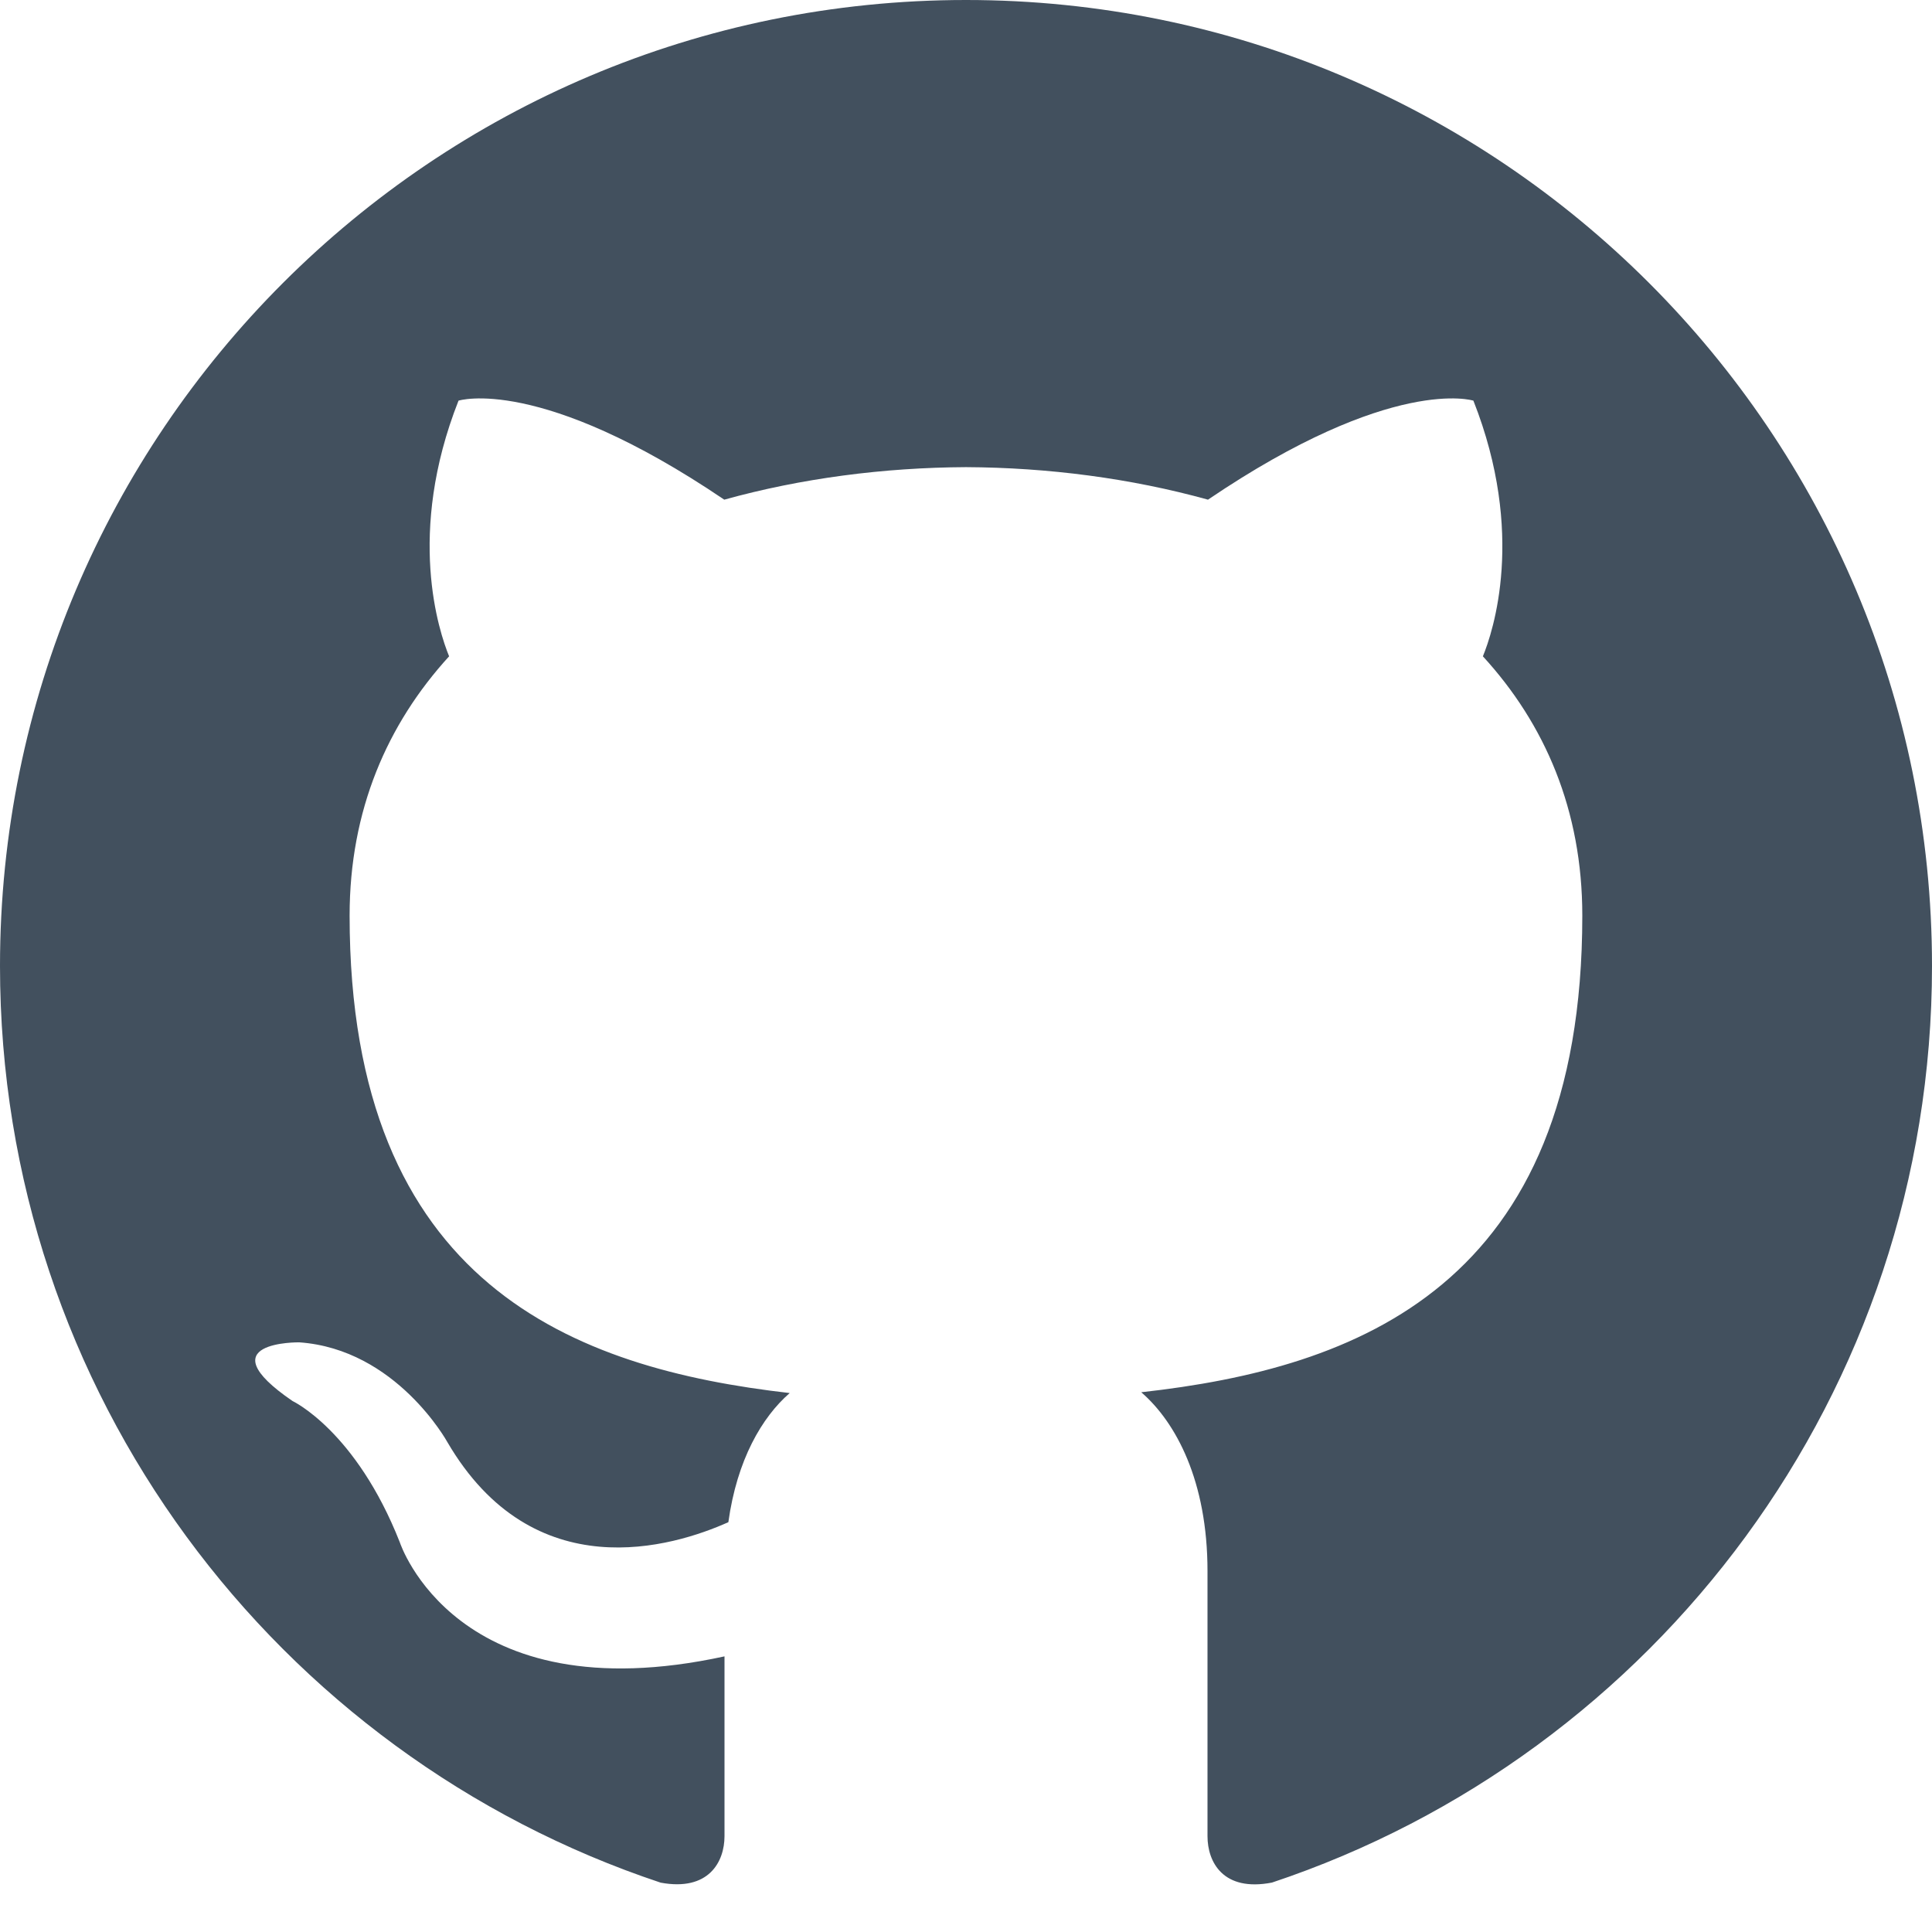
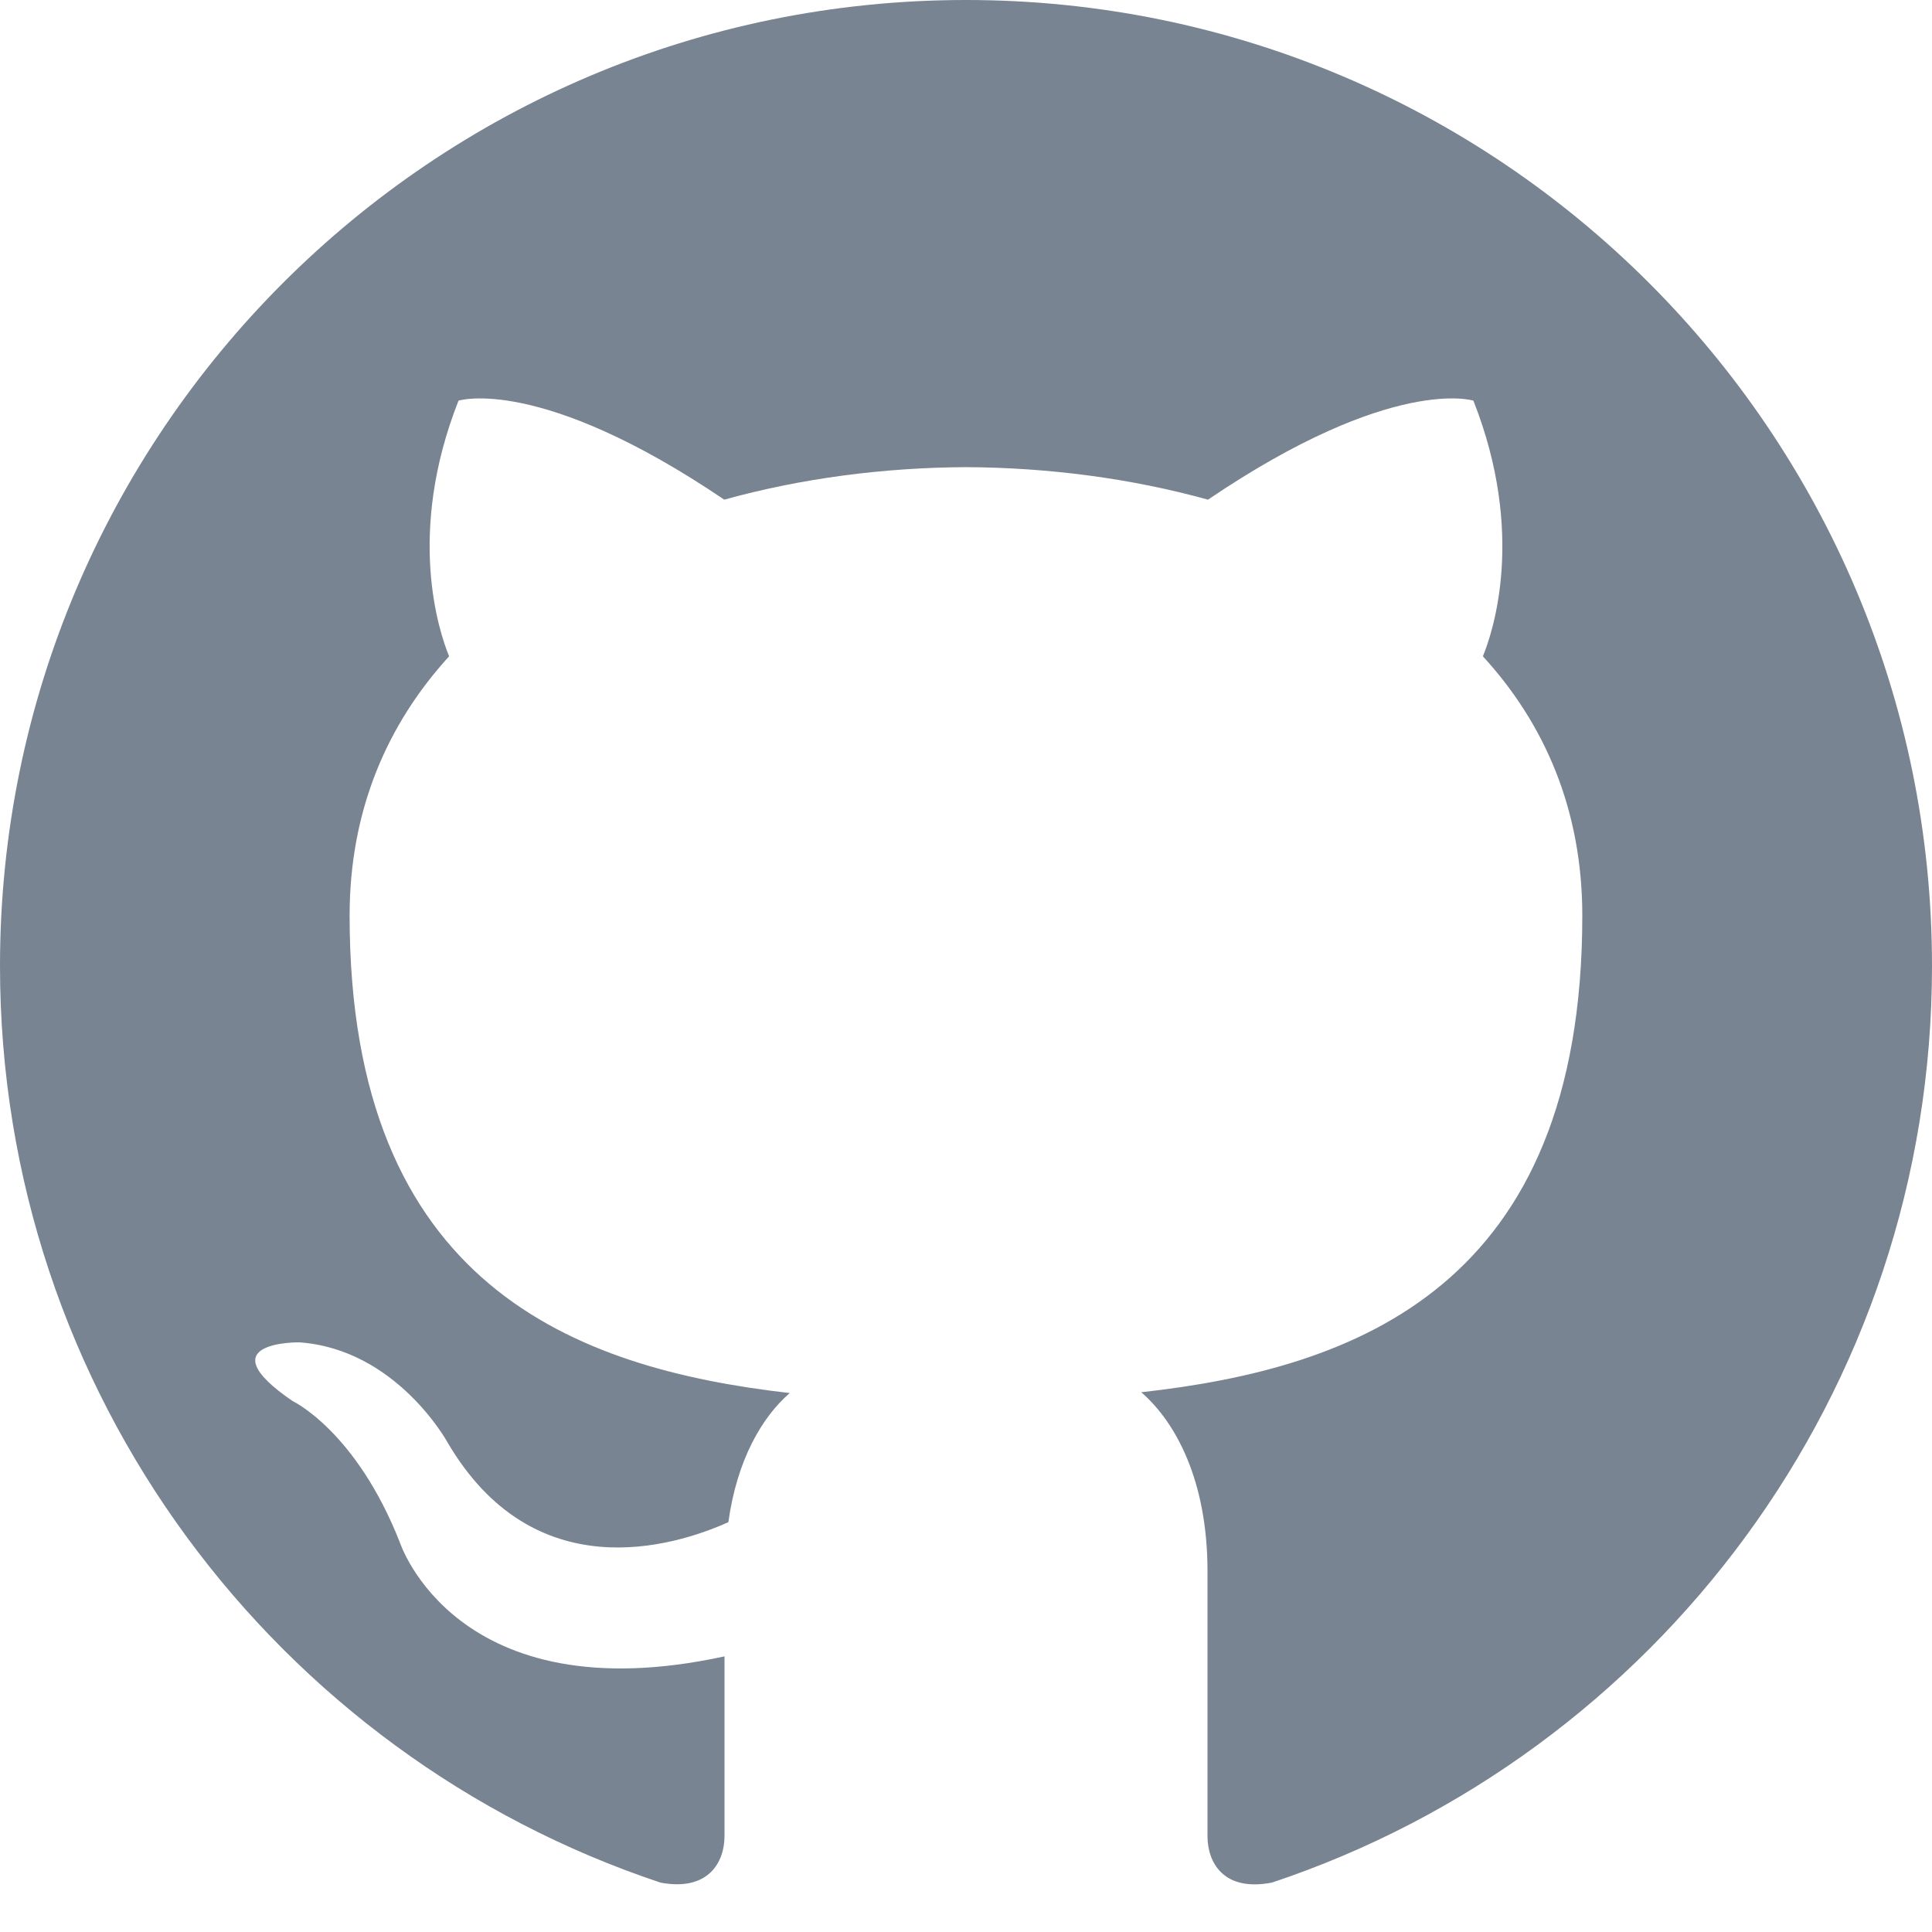
- <svg xmlns="http://www.w3.org/2000/svg" width="24" height="24" viewBox="0 0 24 24" fill="#42505e">
+ <svg xmlns="http://www.w3.org/2000/svg" width="24" height="24" viewBox="0 0 24 24" fill="#788491">
  <path d="M12 0c-6.626 0-12 5.373-12 12 0 5.302 3.438 9.8 8.207 11.387.599.111.793-.261.793-.577v-2.234c-3.338.726-4.033-1.416-4.033-1.416-.546-1.387-1.333-1.756-1.333-1.756-1.089-.745.083-.729.083-.729 1.205.084 1.839 1.237 1.839 1.237 1.07 1.834 2.807 1.304 3.492.997.107-.775.418-1.305.762-1.604-2.665-.305-5.467-1.334-5.467-5.931 0-1.311.469-2.381 1.236-3.221-.124-.303-.535-1.524.117-3.176 0 0 1.008-.322 3.301 1.23.957-.266 1.983-.399 3.003-.404 1.02.005 2.047.138 3.006.404 2.291-1.552 3.297-1.23 3.297-1.23.653 1.653.242 2.874.118 3.176.77.84 1.235 1.911 1.235 3.221 0 4.609-2.807 5.624-5.479 5.921.43.372.823 1.102.823 2.222v3.293c0 .319.192.694.801.576 4.765-1.589 8.199-6.086 8.199-11.386 0-6.627-5.373-12-12-12z" />
</svg>
